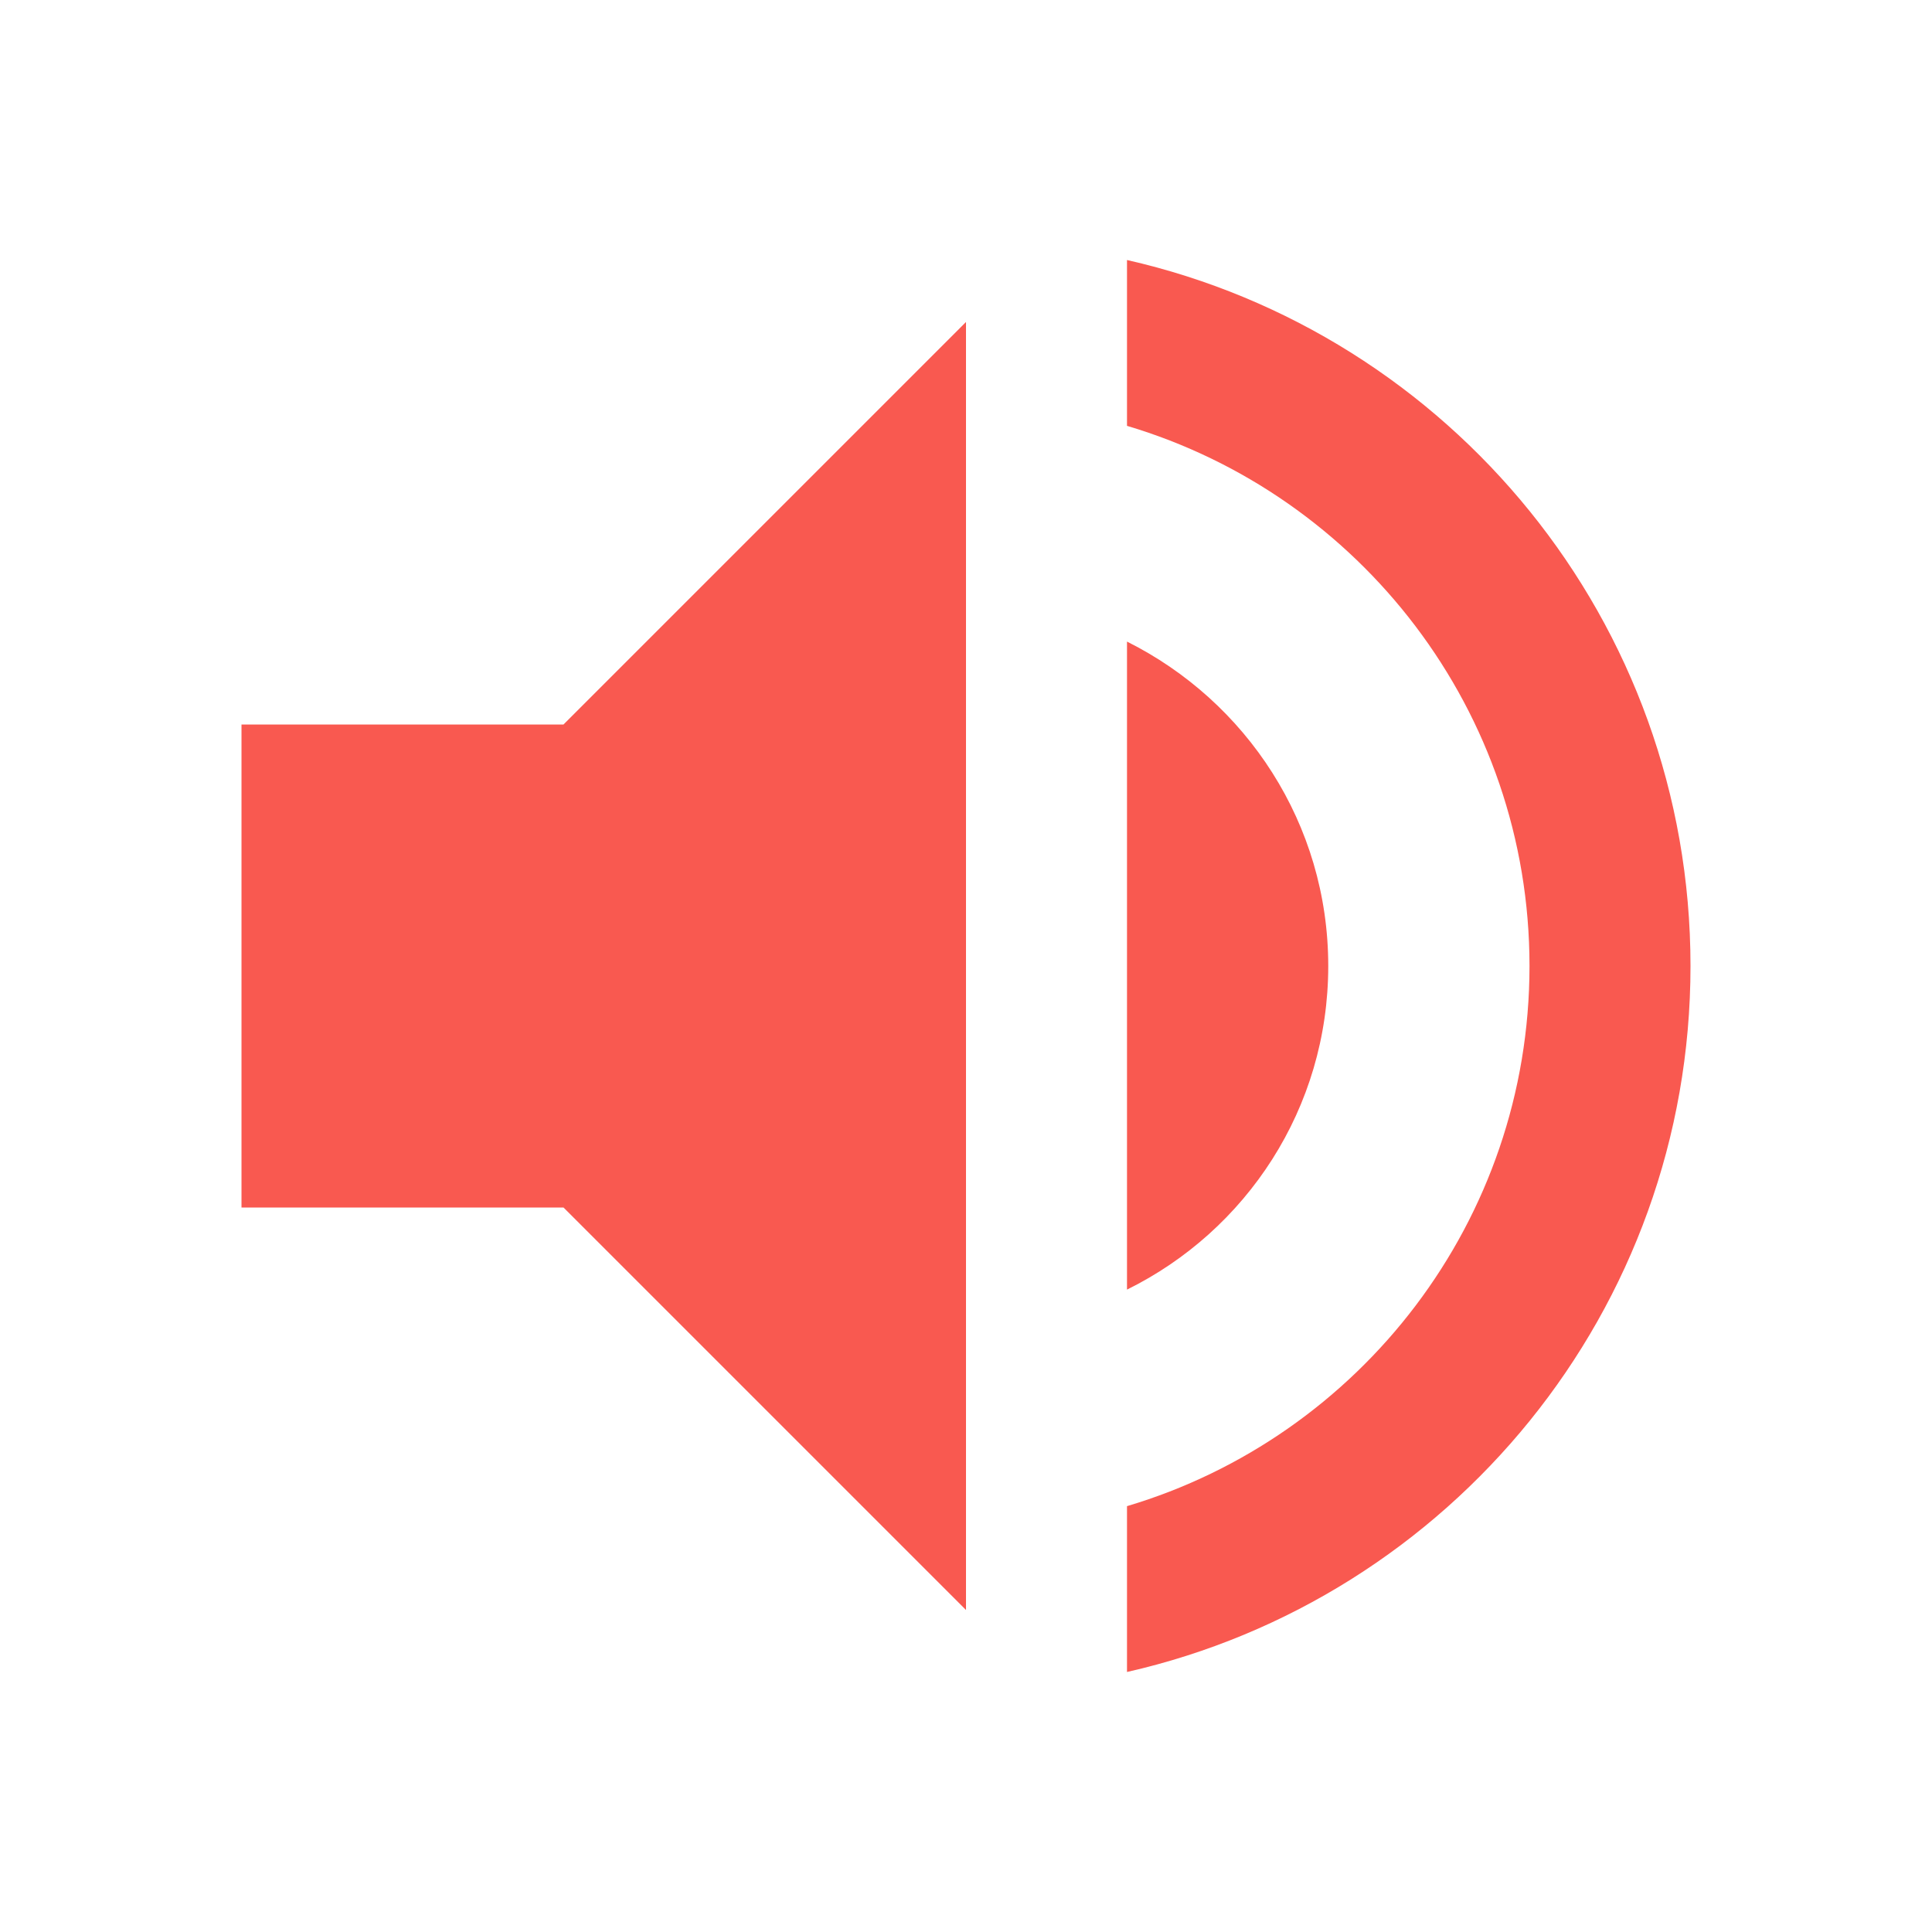
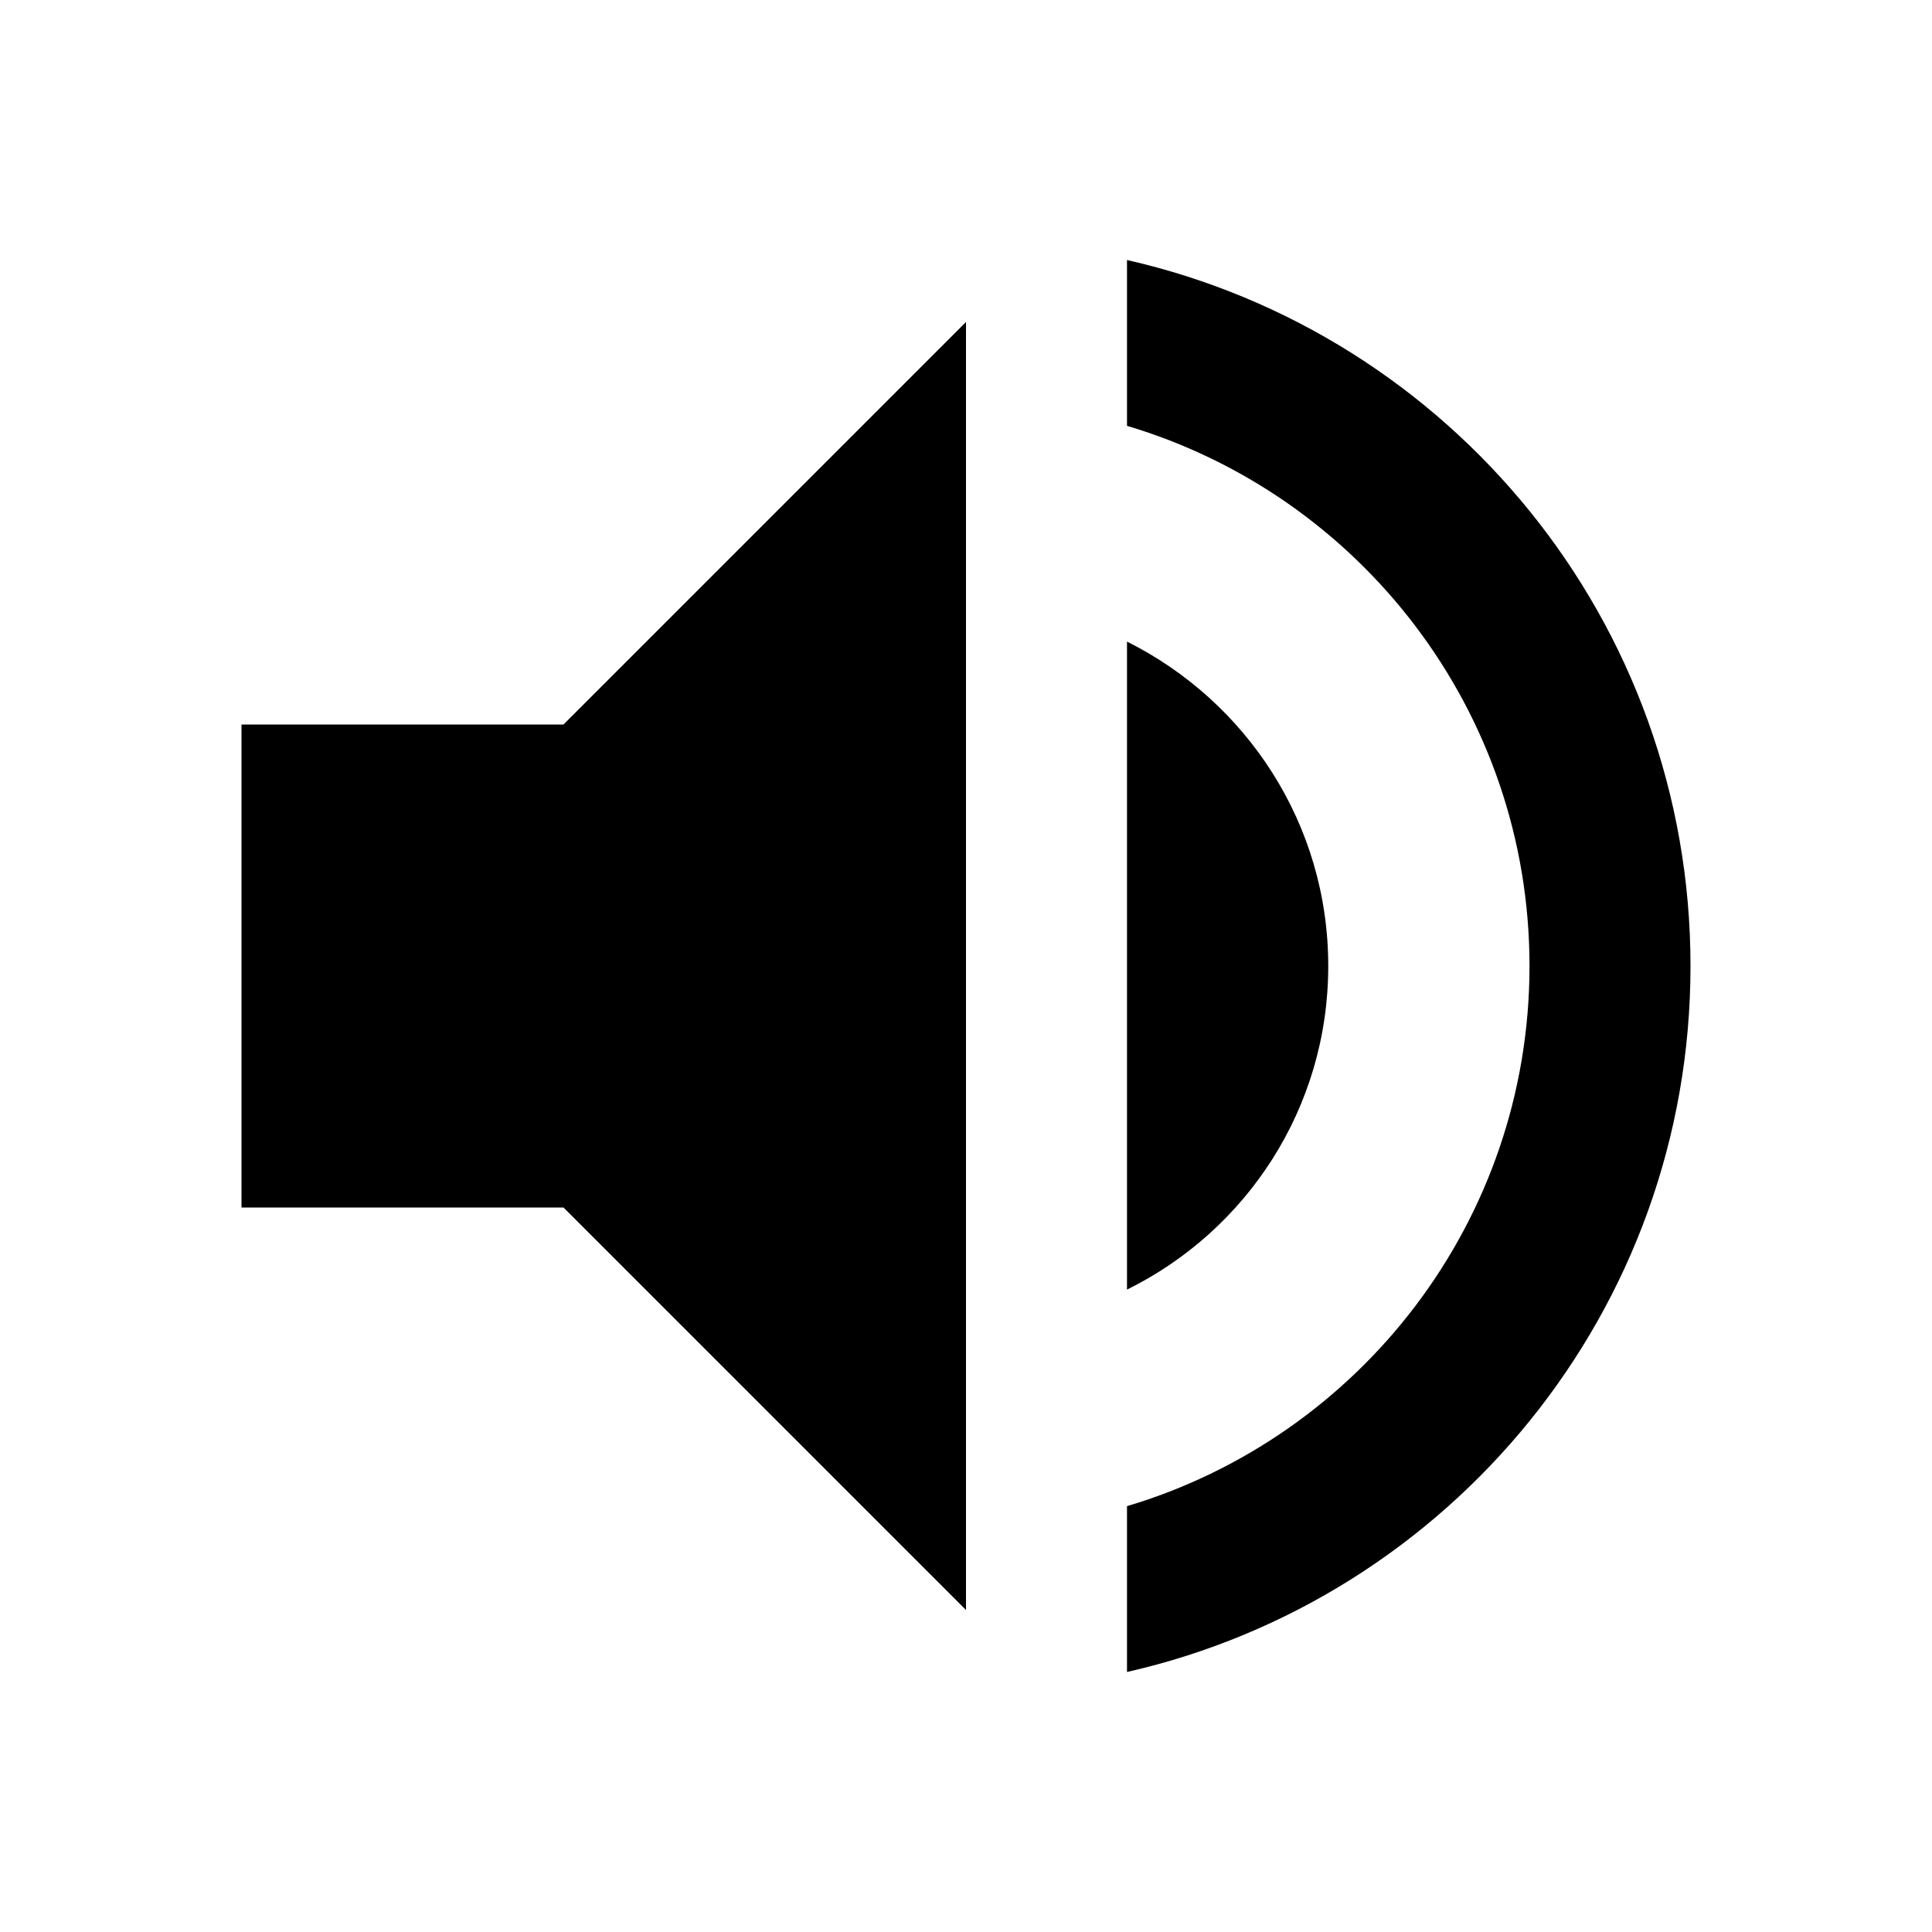
<svg xmlns="http://www.w3.org/2000/svg" height="24" viewBox="0 0 24 24" width="24">
  <path d="M0 0h24v24H0z" fill="none" />
-   <path d="M3 9v6h4l5 5V4L7 9H3zm13.5 3c0-1.77-1.02-3.29-2.5-4.03v8.05c1.48-.73 2.5-2.25 2.5-4.02zM14 3.23v2.06c2.89.86 5 3.54 5 6.71s-2.11 5.85-5 6.71v2.06c4.01-.91 7-4.49 7-8.77s-2.99-7.86-7-8.77z" fill="#F95950" />
+   <path d="M3 9v6h4l5 5V4L7 9H3zm13.5 3c0-1.77-1.02-3.29-2.5-4.03v8.05c1.48-.73 2.5-2.25 2.5-4.02zM14 3.23v2.06c2.89.86 5 3.54 5 6.71s-2.11 5.85-5 6.71v2.06c4.01-.91 7-4.49 7-8.77s-2.99-7.86-7-8.77z" fill="#000000" />
</svg>
